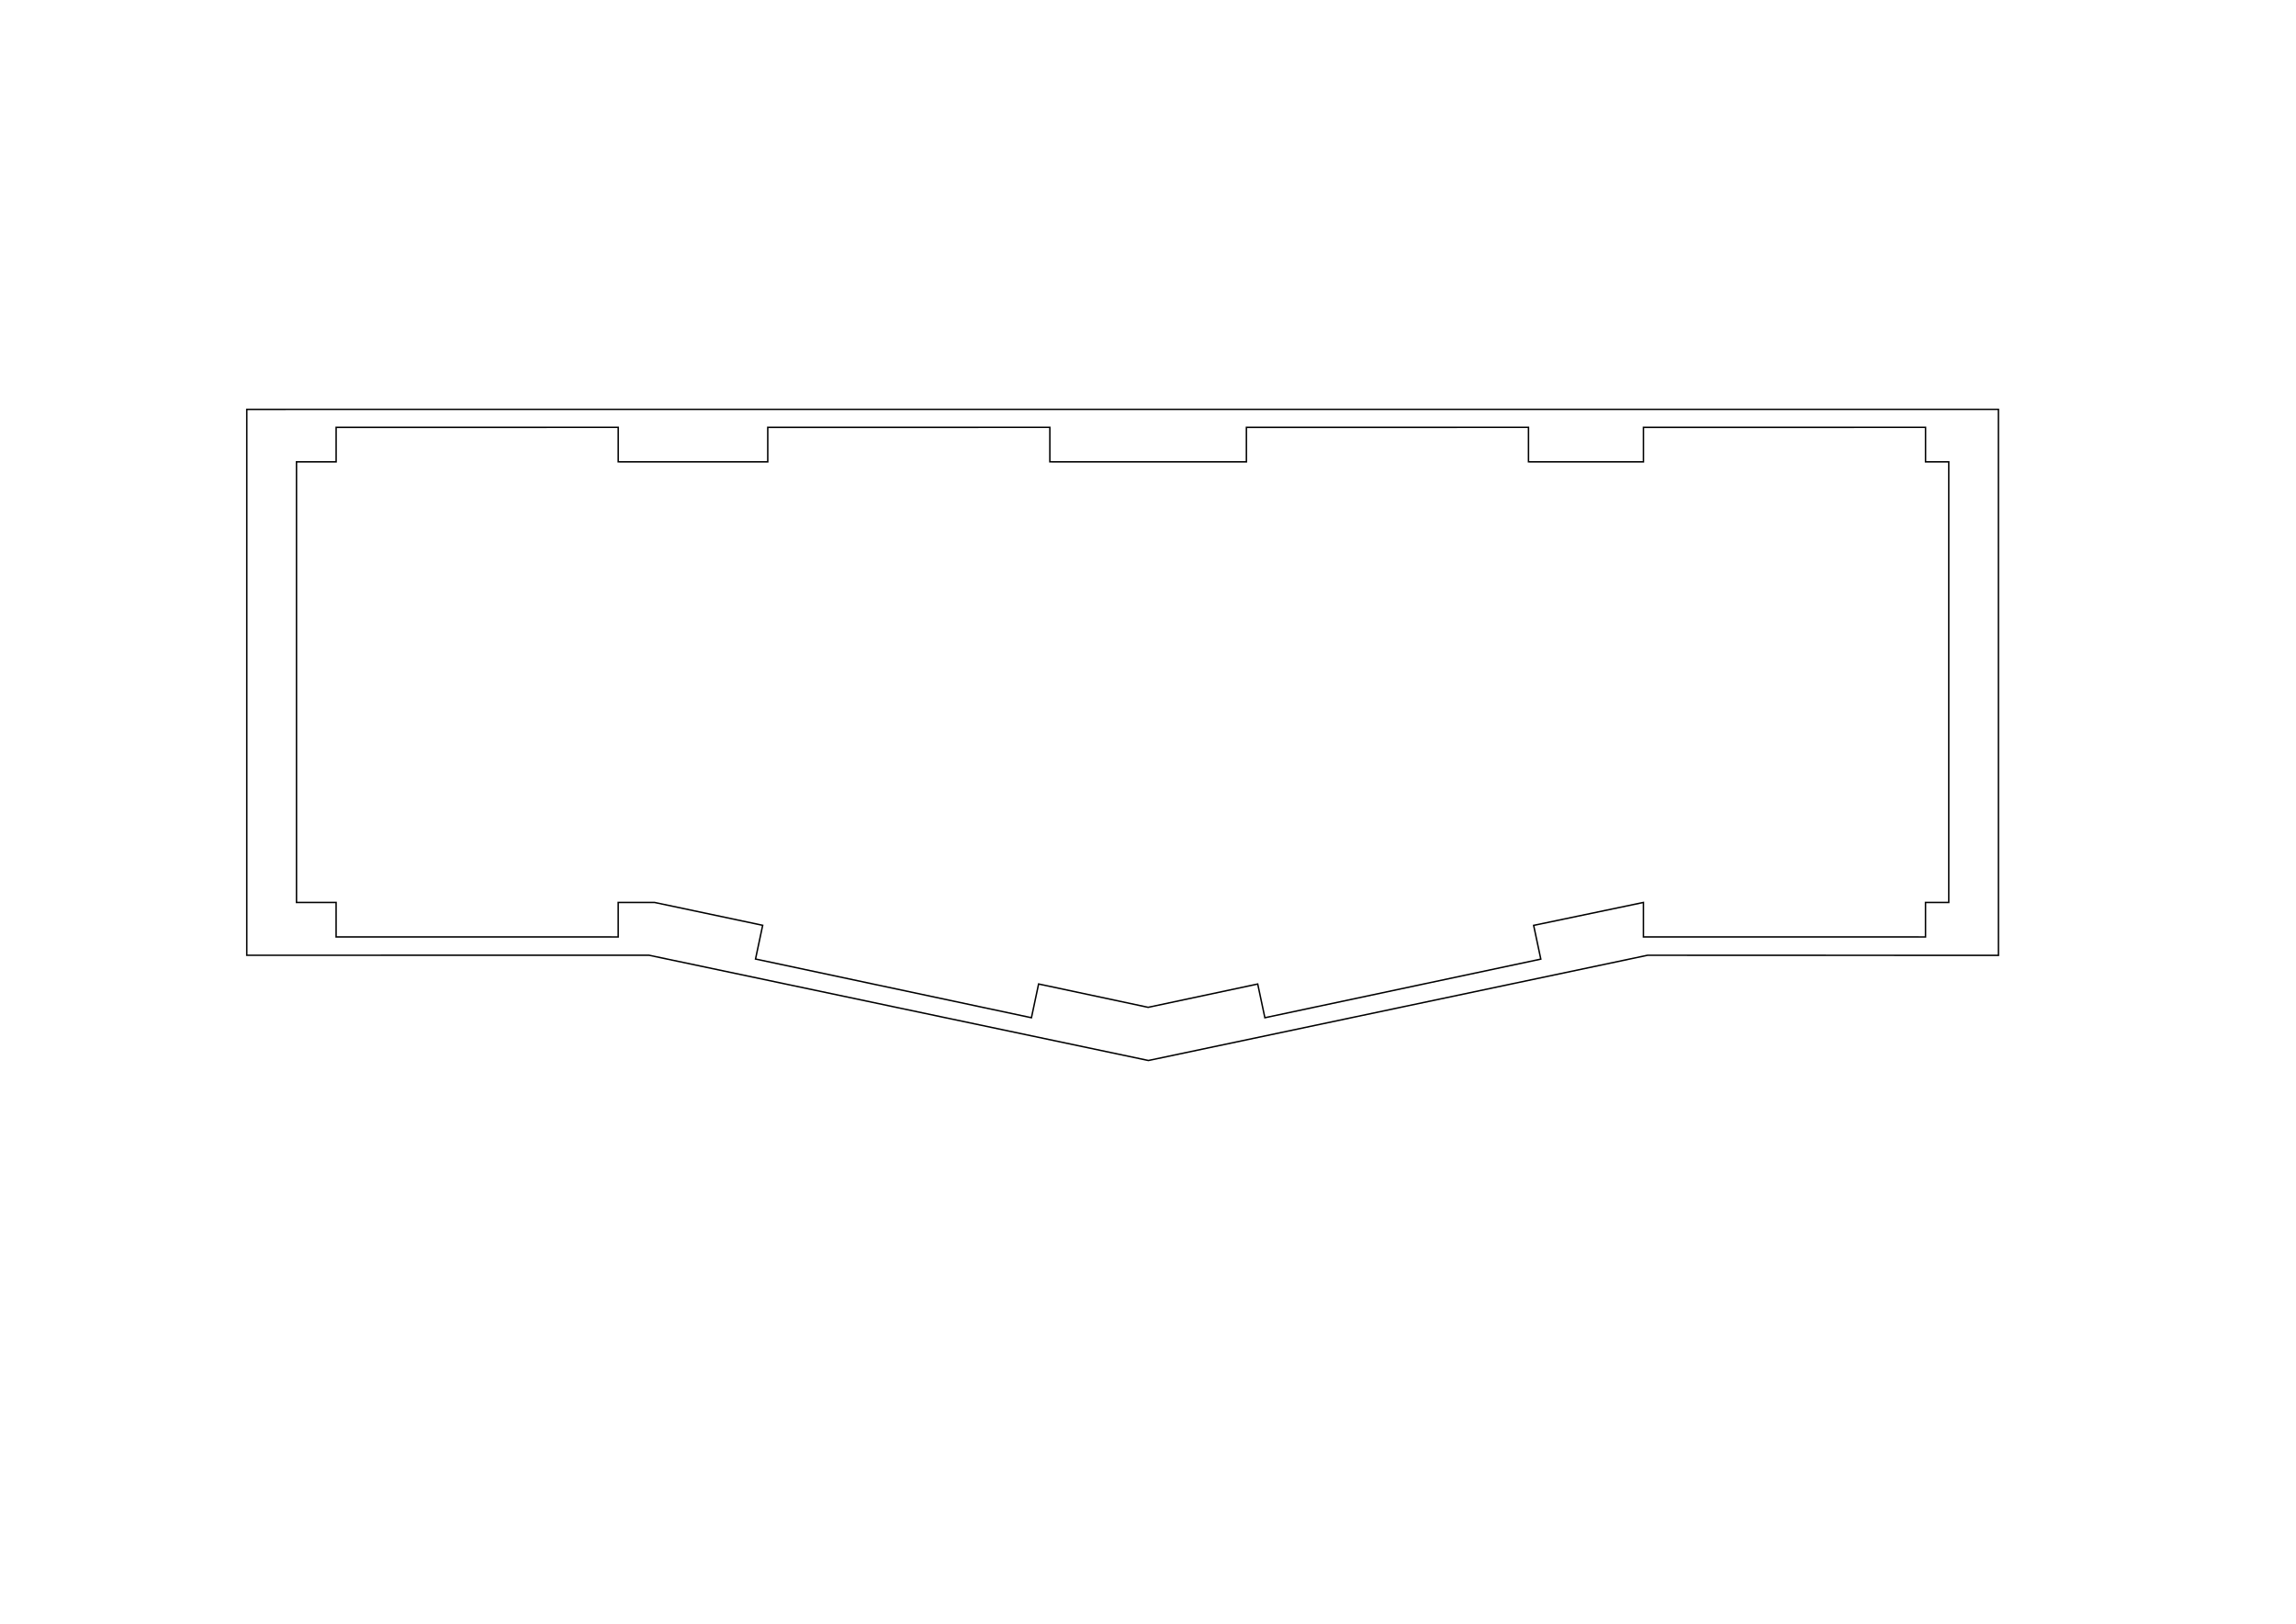
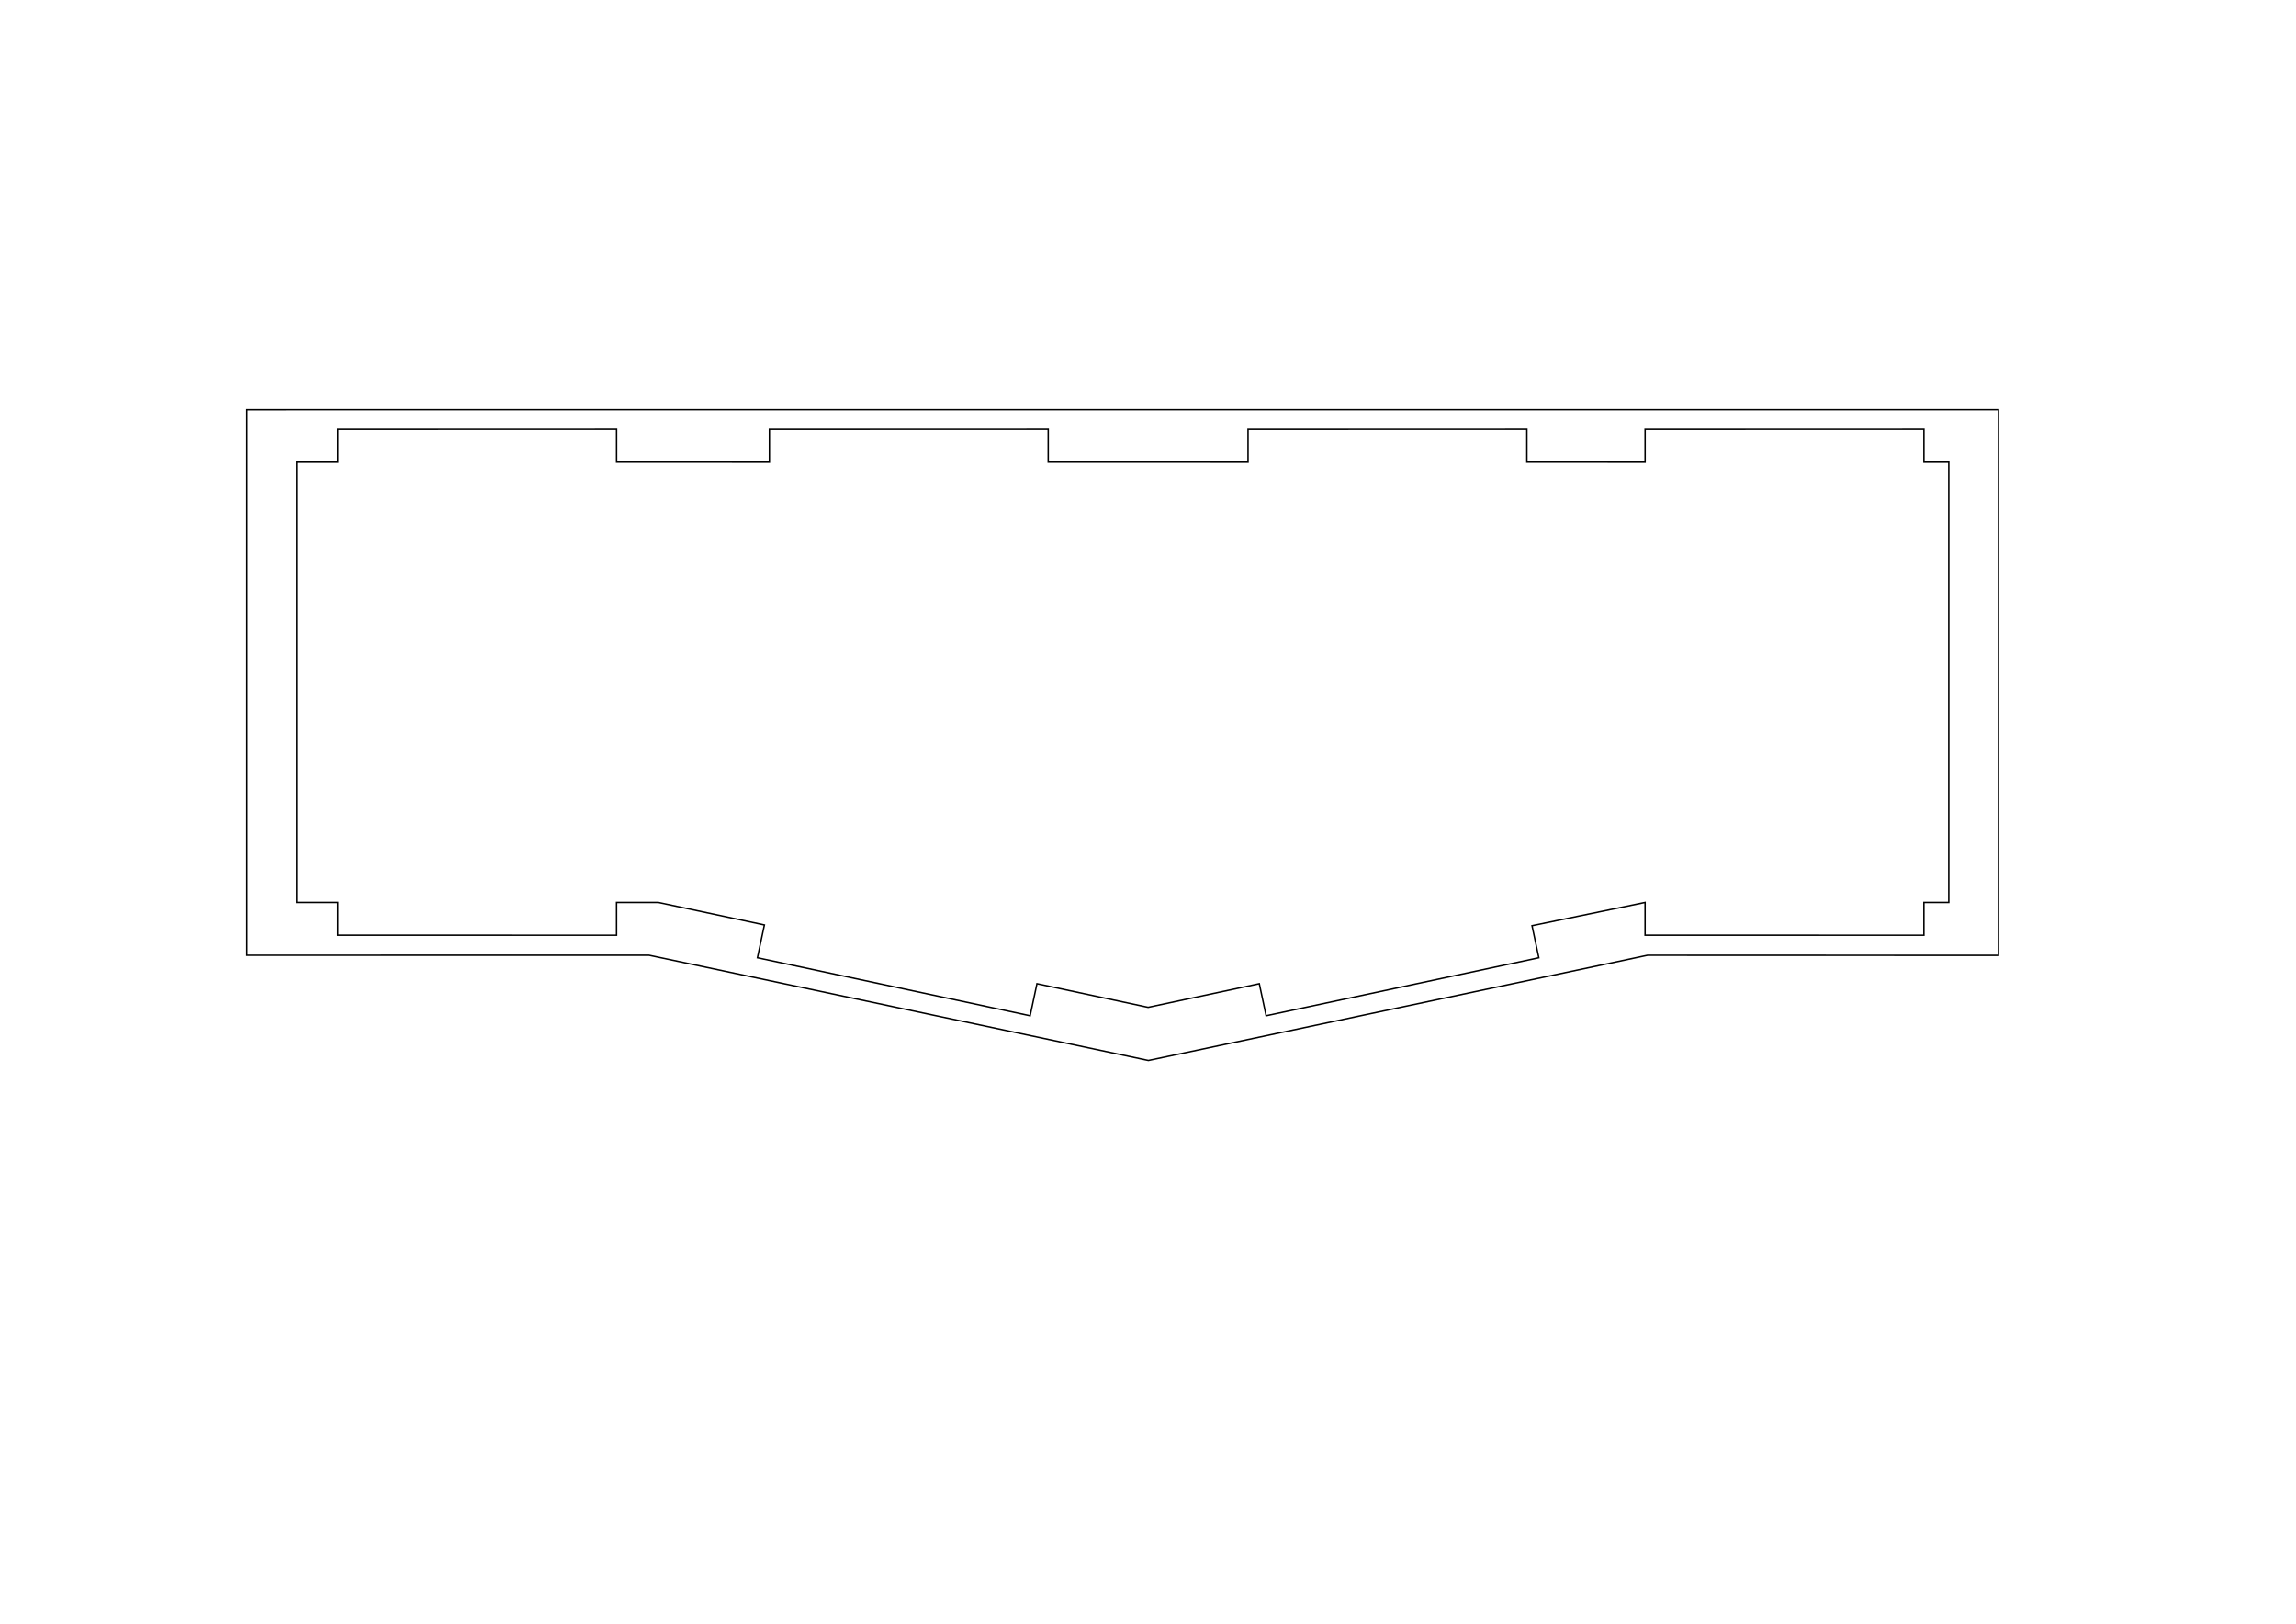
<svg xmlns="http://www.w3.org/2000/svg" version="1.1" width="41.999cm" height="29.7cm" viewBox="0 0 165350 116930" id="svg1394">
+   <path id="path1795-9" style="fill:none;stroke:#000000;stroke-width:104.167px;stroke-linecap:butt;stroke-linejoin:miter;stroke-opacity:1" d="m 90690.642,70831.306 -8004.584,1701.788 -8008.617,-1701.68 -490.809,2309.075 -19639.659,-4177.272 502.118,-2361.825 -7633.325,-1619.37 -3014.138,-0.193 v 2360.661 l -20078.989,-2.674 v -2359.324 l -2970.512,0.968 V 33254.623 l 2972.265,0.701 V 30896 l 20078.989,-2.674 v 2360.661 l 7153.703,-0.459 3852.405,1.796 V 30896 l 20078.989,-2.674 v 2360.661 l 10539.317,-0.459 3852.405,1.796 V 30896 l 20078.99,-2.674 v 2360.661 l 4662.83,-0.459 3852.4,1.796 V 30896 l 20078.99,-2.674 v 2360.661 l 1789.73,2.543 v 31725.566 l -1791.48,-0.267 v 2360.661 l -20078.99,-2.674 v -2359.324 l -8142.09,1674.857 490.53,2307.767 -19639.66,4177.265 z m -72918.486,-41355.995 -1.113,39309.244 28962.543,-3.398 35970.564,7580.301 35947.52,-7577.549 25270.82,7.607 -2.07,-39317.04 z" />
  <defs id="defs1398" />
-   <g transform="matrix(0.9781479,-0.2079115,-0.2079115,-0.9781479,9689.621,122045.97)" id="g1607-8-7-0">
-     <g id="g1458-2-6-1-2-9" transform="translate(65555.808,3.9301822e-4)">
-       <path d="m 52083.045,30798.214 19870.795,-4226.396 516.274,2428.879 1636.709,-348.165 6596.105,31032.281 -1634.518,350.026 516.273,2428.878 -19871.907,4221.165 -515.995,-2427.571 -8097.737,1722.591 516.273,2428.879 -19871.907,4221.165 -515.996,-2427.571 -13845.808,2944.38 516.274,2428.879 -19871.908,4221.164 -515.995,-2427.571 -10534.108,2240.458 516.274,2428.879 -19871.908,4221.164 -515.995,-2427.571 -2791.668,594.104 -6596.37,-31033.524 2790.231,-592.092 -515.995,-2427.571 19870.795,-4226.396 516.273,2428.879 2567.314,-546.152 7269.007,-3226.721 -1009.44,-2267.242 18557.861,-8265.406 1009.967,2268.449 7367.558,-3284.388 8066.467,1.227 v -2481.805 l 20315.293,-2.674 v 2483.142 l 8077.526,-28.216 z m 32905.322,31842.248 -123391.772,26226.84 -8173.927,-38450.004 28330.342,-6018.32 33608.483,-14893.34 36737.434,-61.938 24717.011,-5261.53 z" style="fill:none;stroke:#000000;stroke-width:104.167px;stroke-linecap:butt;stroke-linejoin:miter;stroke-opacity:1" id="path1451-5-5-2-5-4" />
-     </g>
+   <g id="g1646">
+     <g id="g1458" />
+     <g transform="translate(31085.097,3.9301822e-4)" id="g1458-2" />
+     <g id="g1458-2-6" transform="translate(65555.808,3.9301822e-4)" />
+     <g transform="translate(94150.033,3.9301822e-4)" id="g1458-2-6-1" />
  </g>
+   <g id="g1458-28" transform="matrix(1,0,0,-1,-1.752881,98235.816)" style="stroke-width:39.37;stroke-miterlimit:4;stroke-dasharray:none" />
+   <g transform="matrix(1,0,0,-1,94148.28,98235.816)" id="g1458-2-6-1-8" />
+   <g id="g1458-2-4-5" transform="rotate(168,65572.247,54475.136)" />
</svg>
